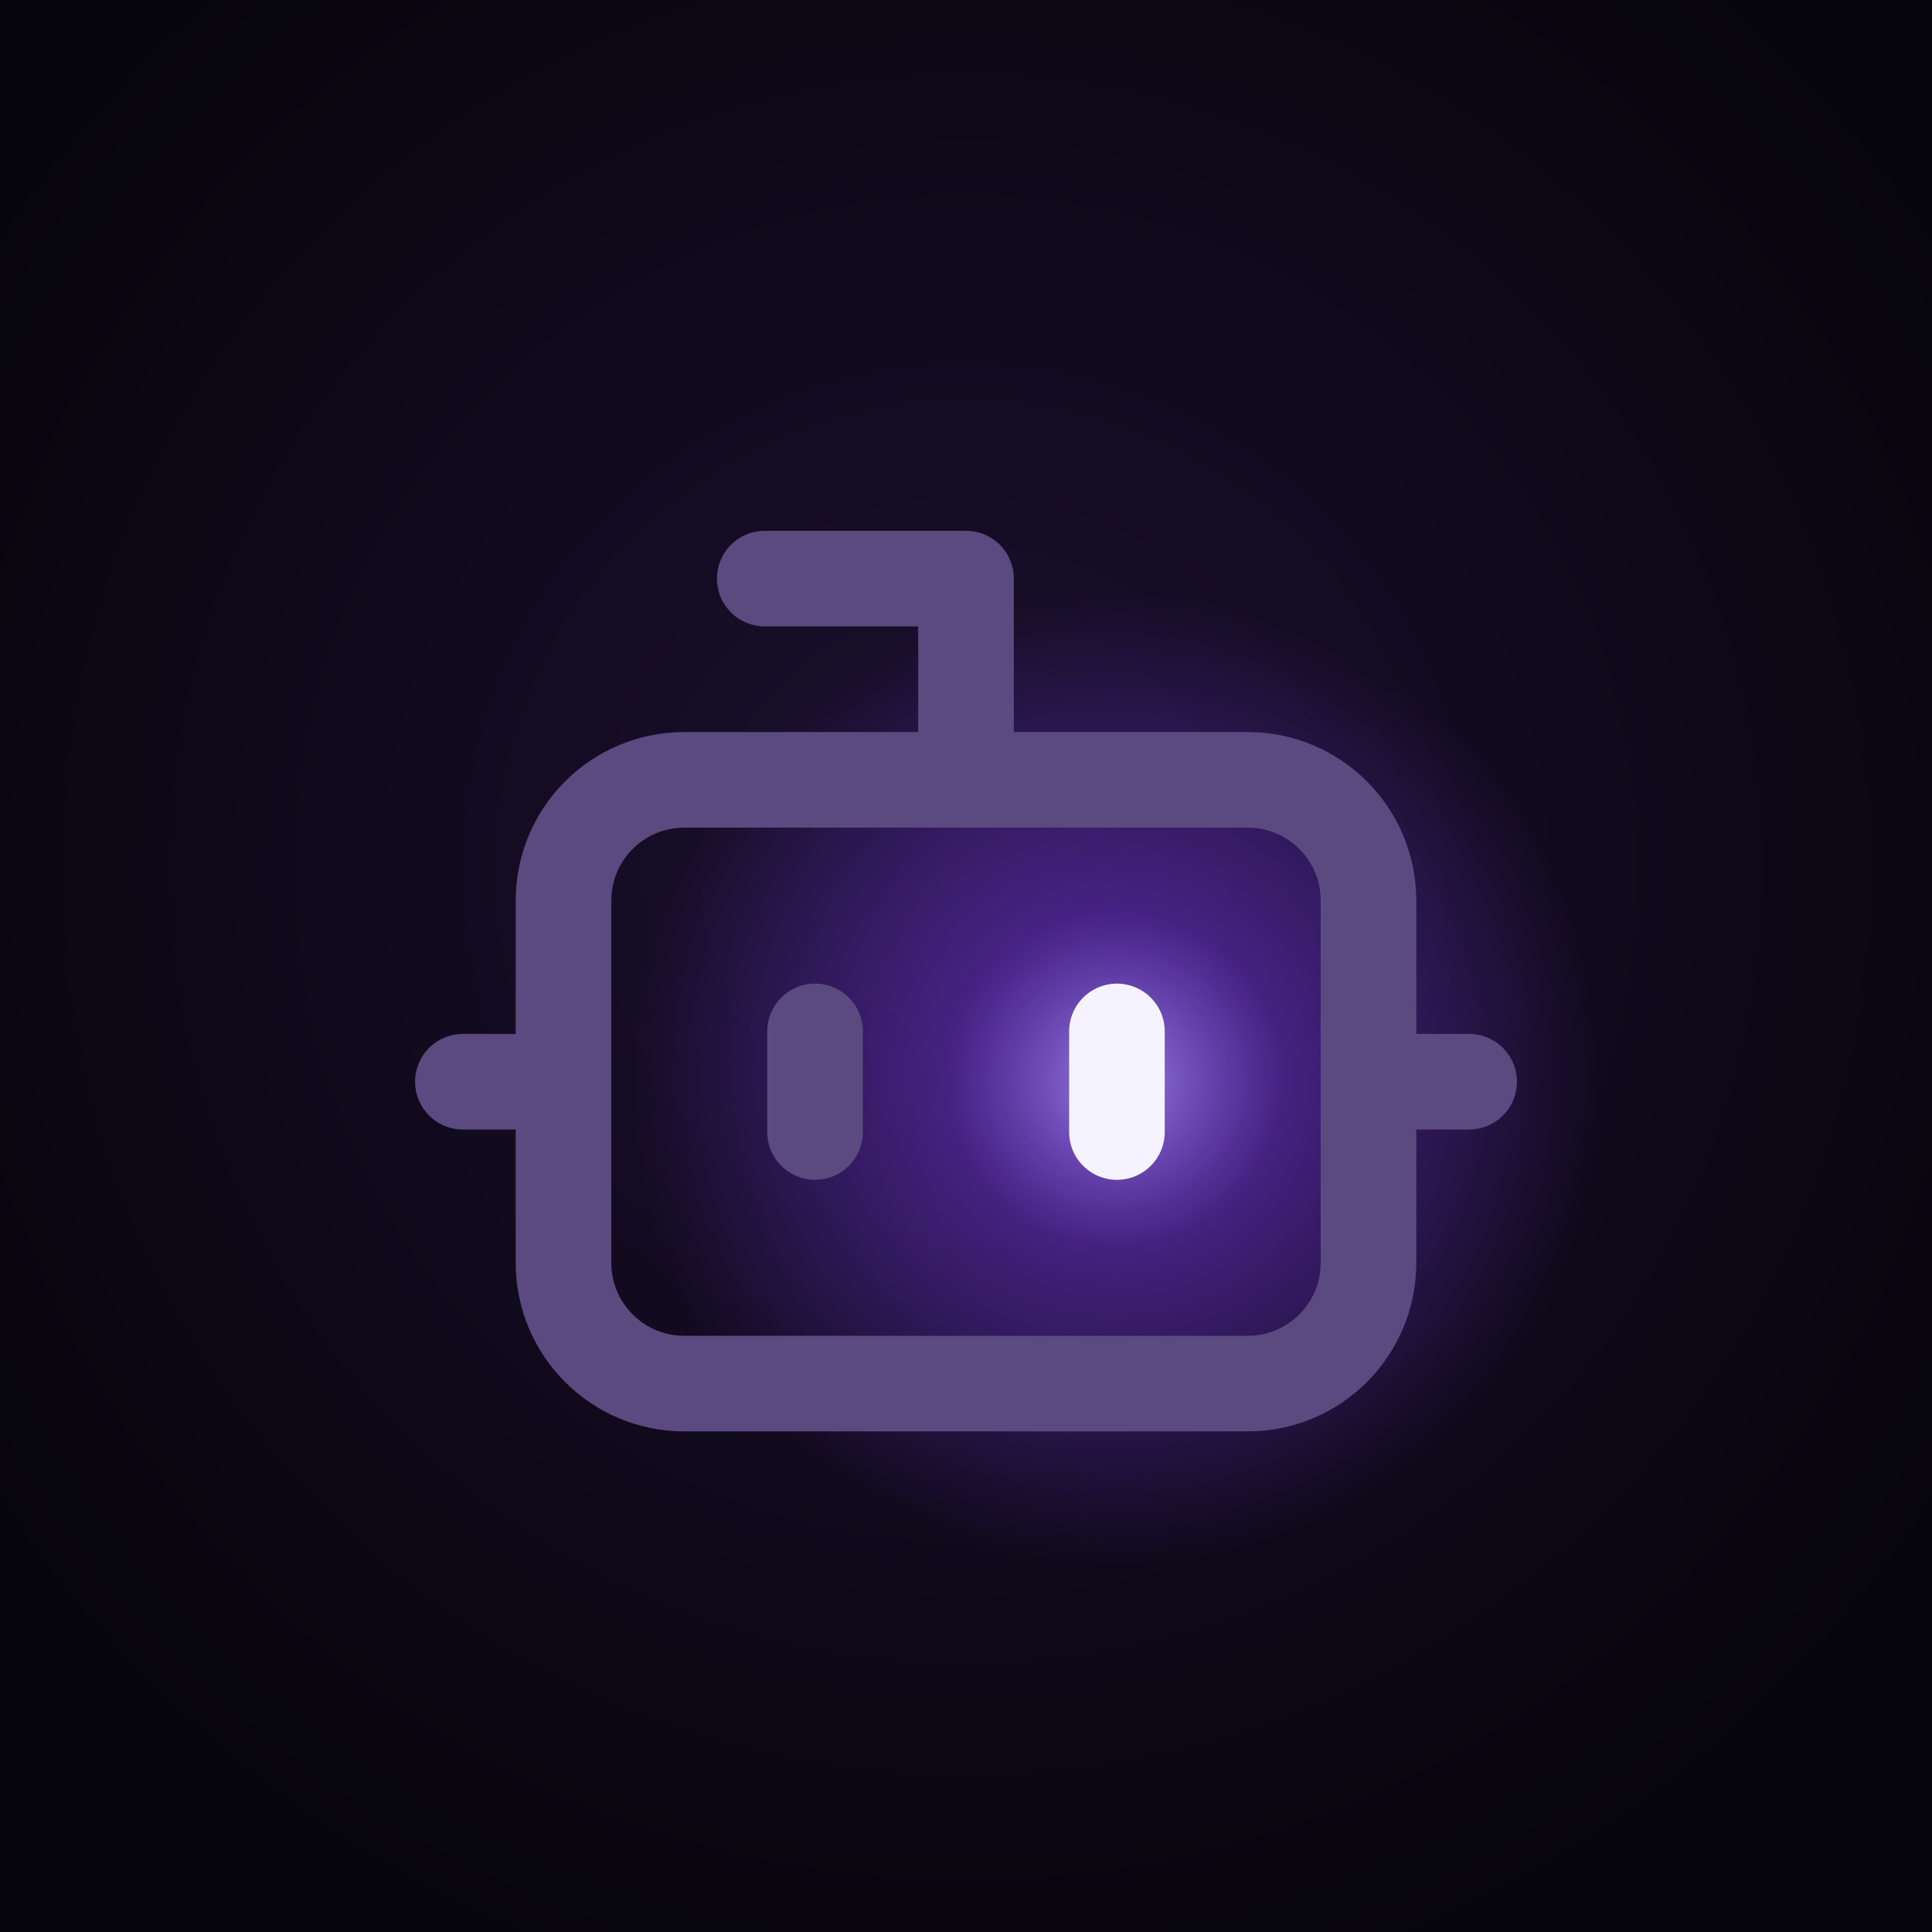
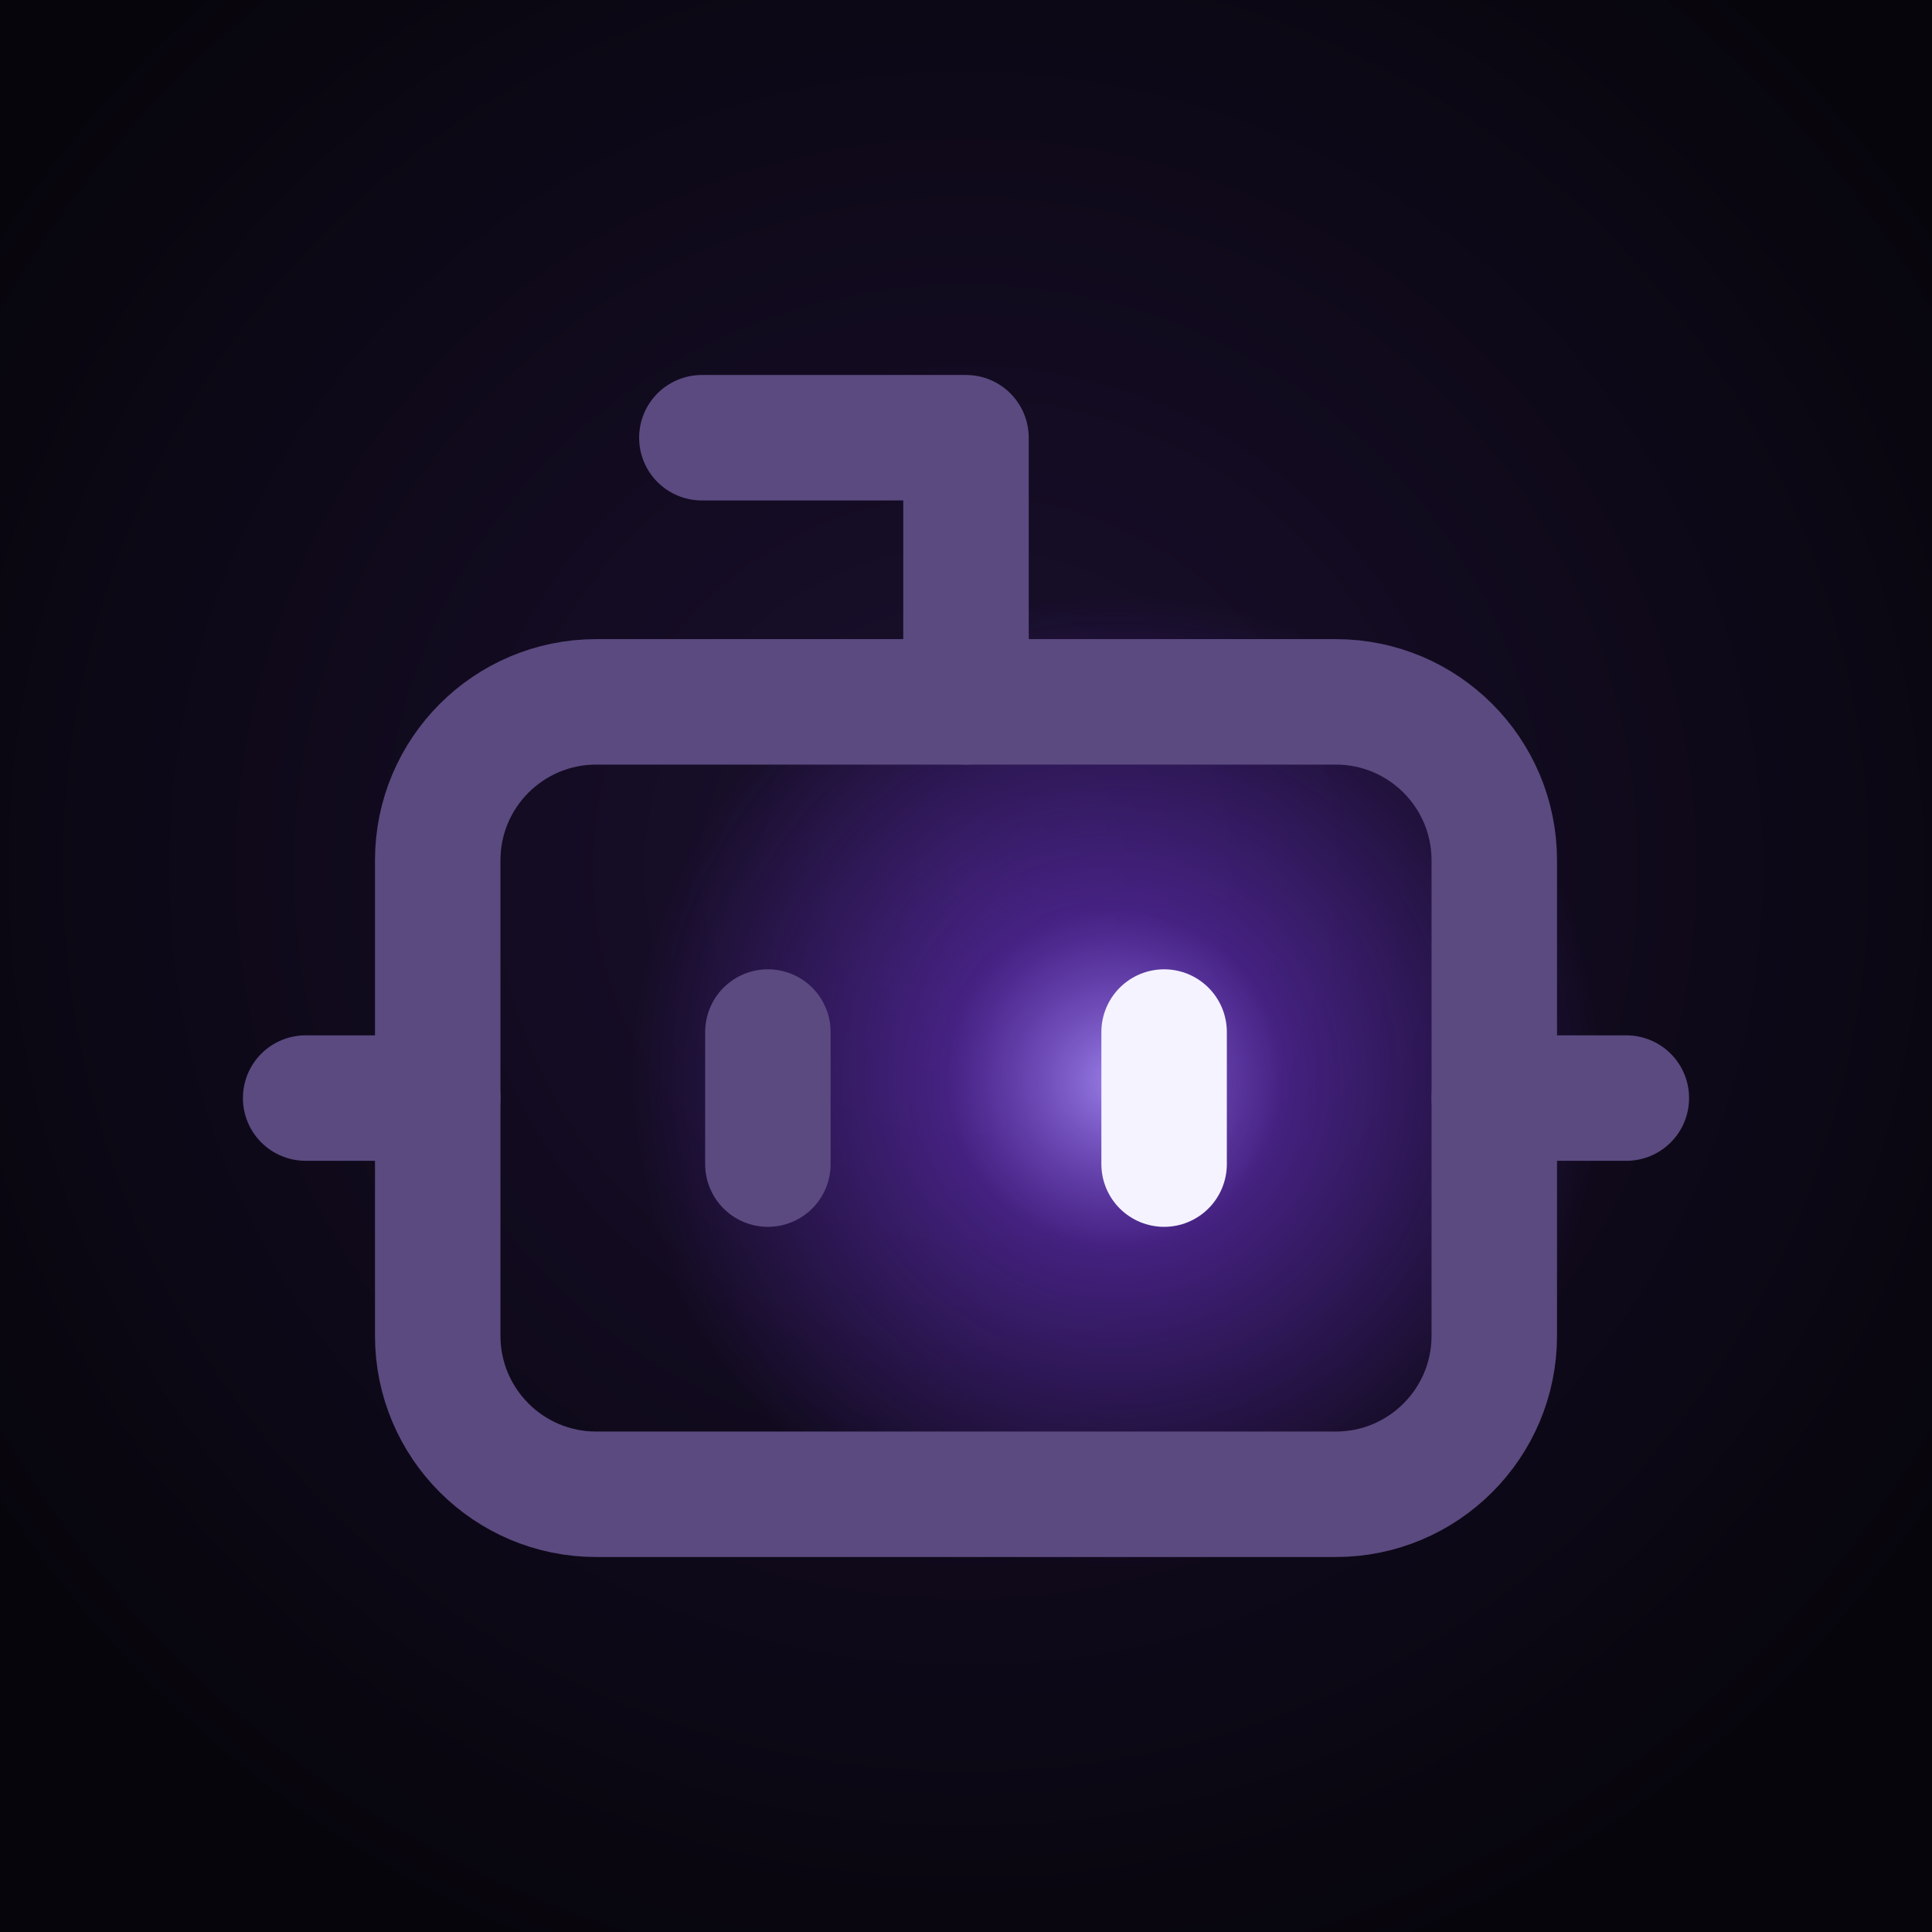
<svg xmlns="http://www.w3.org/2000/svg" width="1024" height="1024" viewBox="0 0 1024 1024">
  <defs>
    <radialGradient id="eyeGlow" cx="0.5" cy="0.5" r="0.5">
      <stop offset="0" stop-color="#a78bfa" stop-opacity="0.9" />
      <stop offset="0.35" stop-color="#7c3aed" stop-opacity="0.45" />
      <stop offset="1" stop-color="#7c3aed" stop-opacity="0" />
    </radialGradient>
    <radialGradient id="ambient" cx="0.5" cy="0.45" r="0.6">
      <stop offset="0" stop-color="#1b1030" />
      <stop offset="1" stop-color="#07050c" />
    </radialGradient>
    <filter id="blur" x="-50%" y="-50%" width="200%" height="200%">
      <feGaussianBlur stdDeviation="12" />
    </filter>
  </defs>
  <rect width="1024" height="1024" fill="url(#ambient)" />
  <circle cx="592" cy="573" r="260" fill="url(#eyeGlow)" />
-   <g transform="translate(192 200) scale(26.6667)" fill="none" stroke="#5b4a80" stroke-width="1.9" stroke-linecap="round" stroke-linejoin="round">
+   <g transform="translate(92 92) scale(35)" fill="none" stroke="#5b4a80" stroke-width="1.9" stroke-linecap="round" stroke-linejoin="round">
    <path d="M12 8V4H8" />
    <rect width="16" height="12" x="4" y="8" rx="2.4" />
    <path d="M2 14h2" />
    <path d="M20 14h2" />
    <path d="M9 13v2" />
  </g>
-   <g transform="translate(192 200) scale(26.6667)" fill="none" stroke-linecap="round">
+   <g transform="translate(92 92) scale(35)" fill="none" stroke-linecap="round">
    <path d="M15 13v2" stroke="#c4b5fd" stroke-width="3.2" filter="url(#blur)" opacity="0.9" />
    <path d="M15 13v2" stroke="#f5f3ff" stroke-width="1.9" />
  </g>
</svg>
